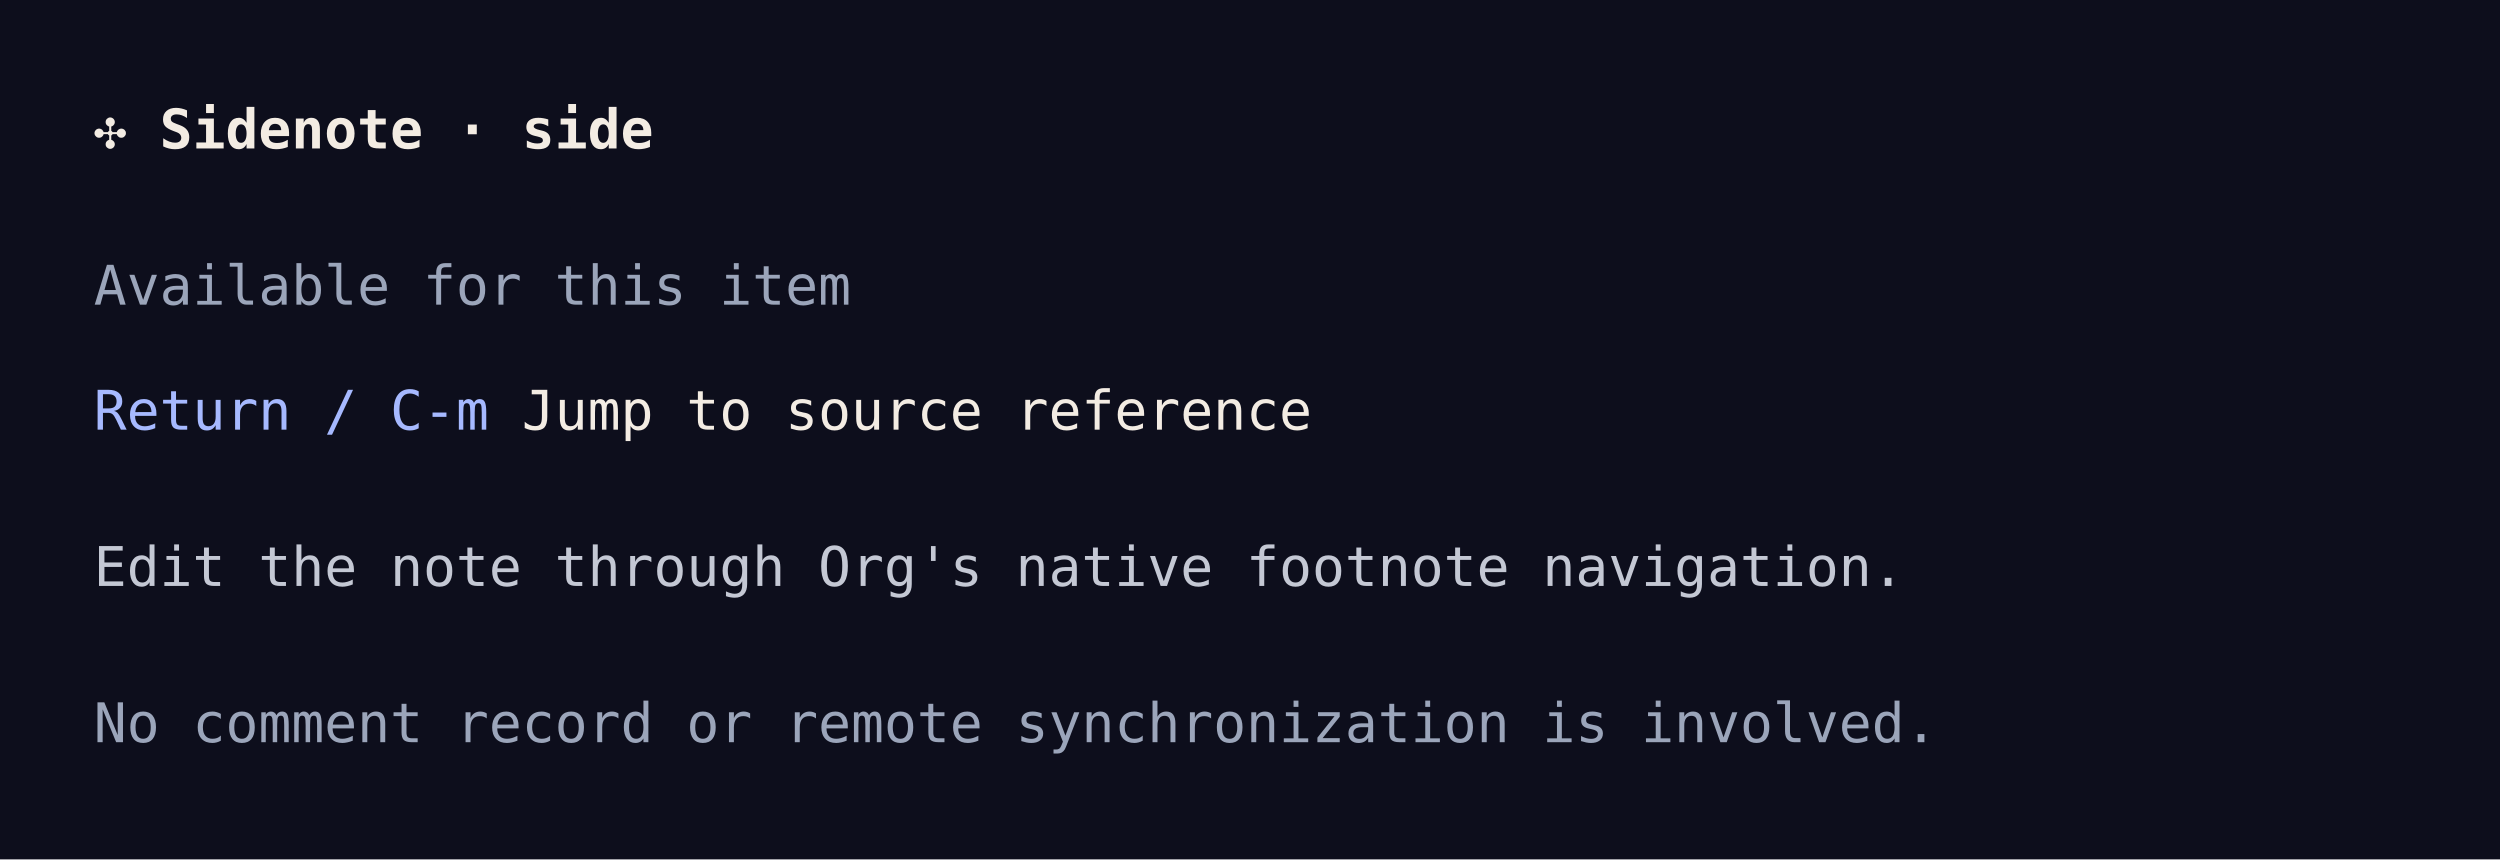
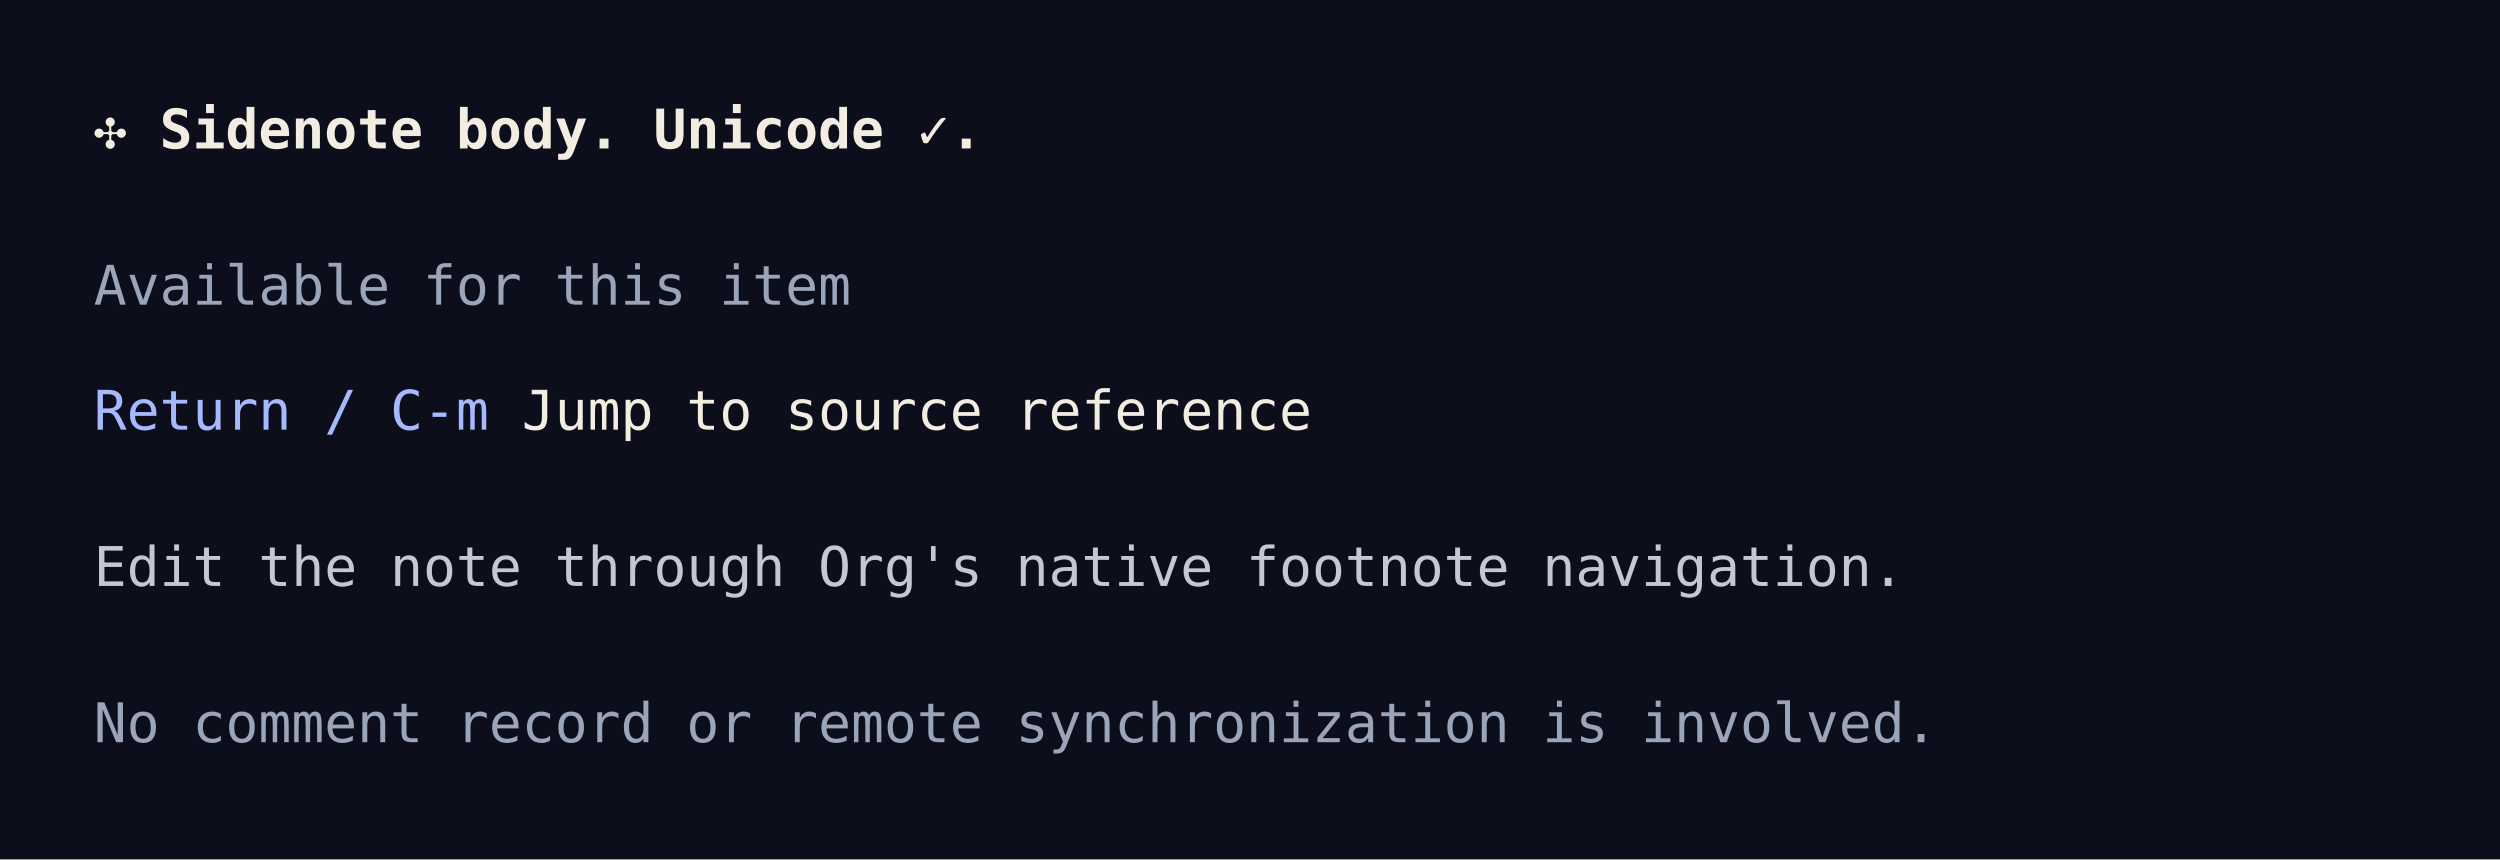
<svg xmlns="http://www.w3.org/2000/svg" viewBox="0 0 640 220" width="640" height="220" role="img" aria-labelledby="title description">
  <rect width="640" height="220" fill="#0d0e1c" />
  <g font-family="monospace" font-size="14" fill="#f3ece3">
-     <text x="24" y="38" font-weight="bold">✣ Sidenote · side</text>
+     <text x="24" y="38" font-weight="bold">✣ Sidenote body. Unicode ✓.</text>
    <text x="24" y="78" fill="#9ba5ba">Available for this item</text>
    <text x="24" y="110">
      <tspan fill="#a6b9ff">Return / C-m</tspan>  Jump to source reference</text>
    <text x="24" y="150" fill="#c4c8d4">Edit the note through Org's native footnote navigation.</text>
    <text x="24" y="190" fill="#9ba5ba">No comment record or remote synchronization is involved.</text>
  </g>
</svg>
